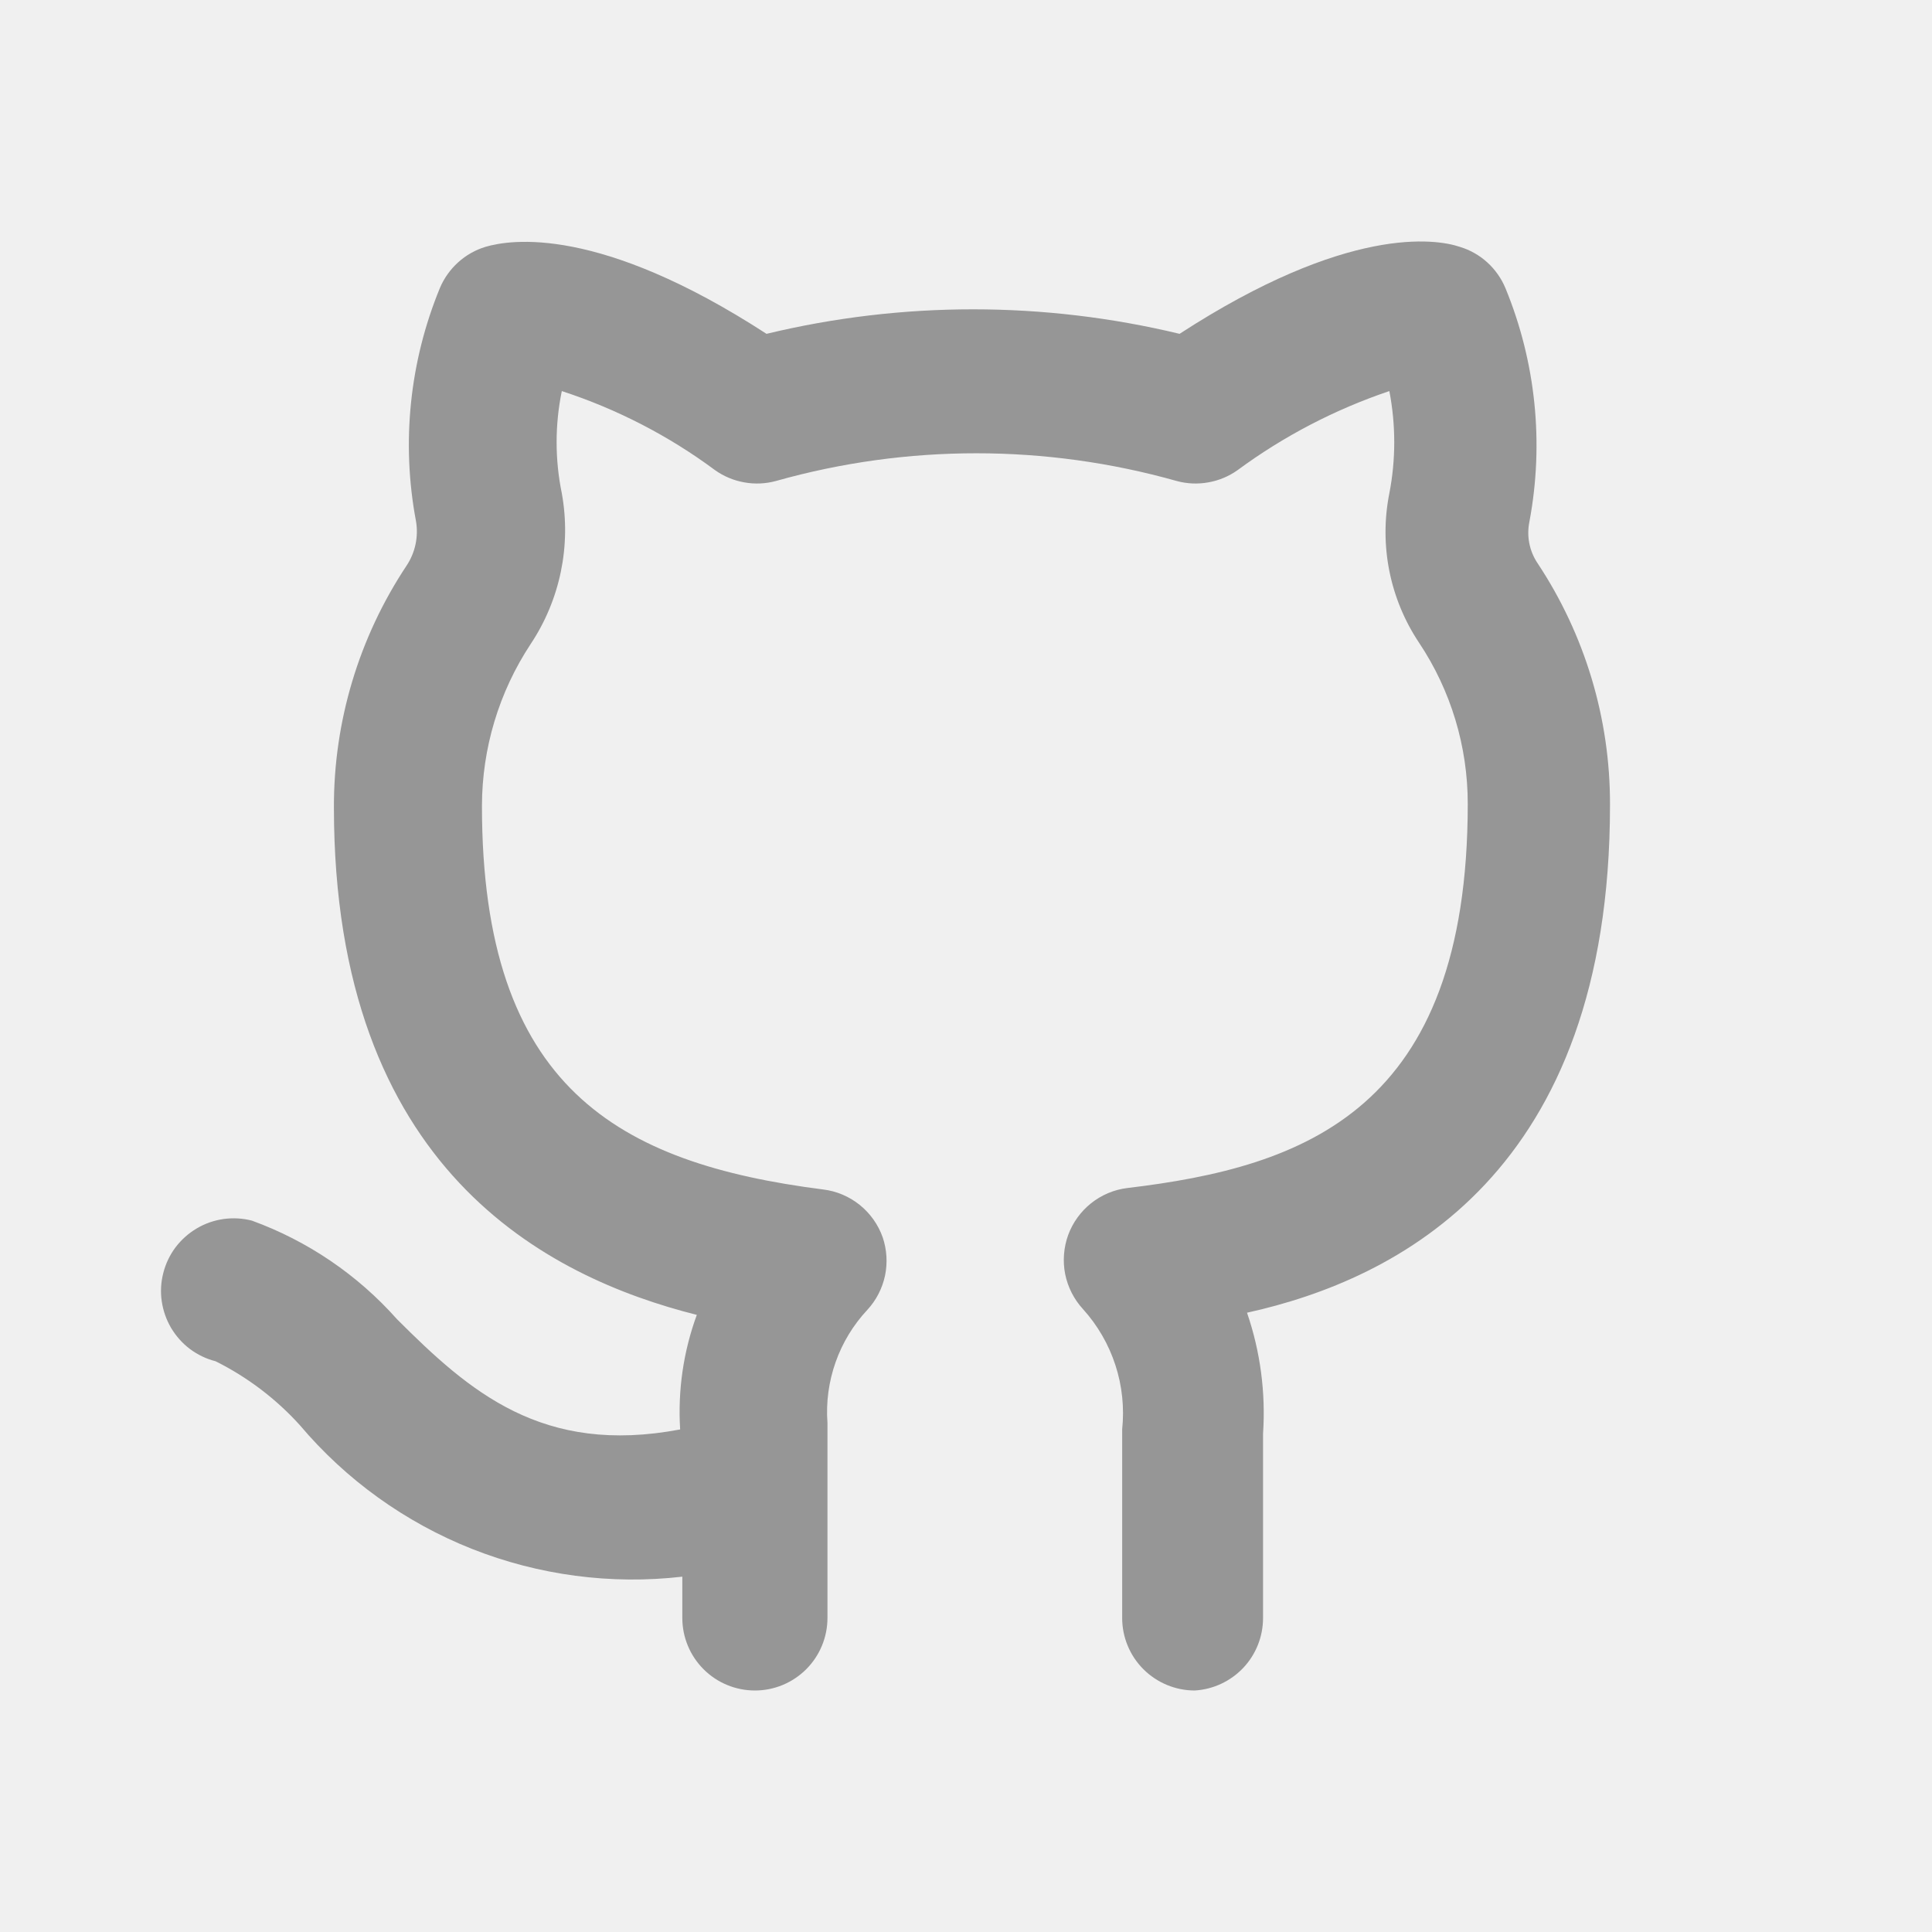
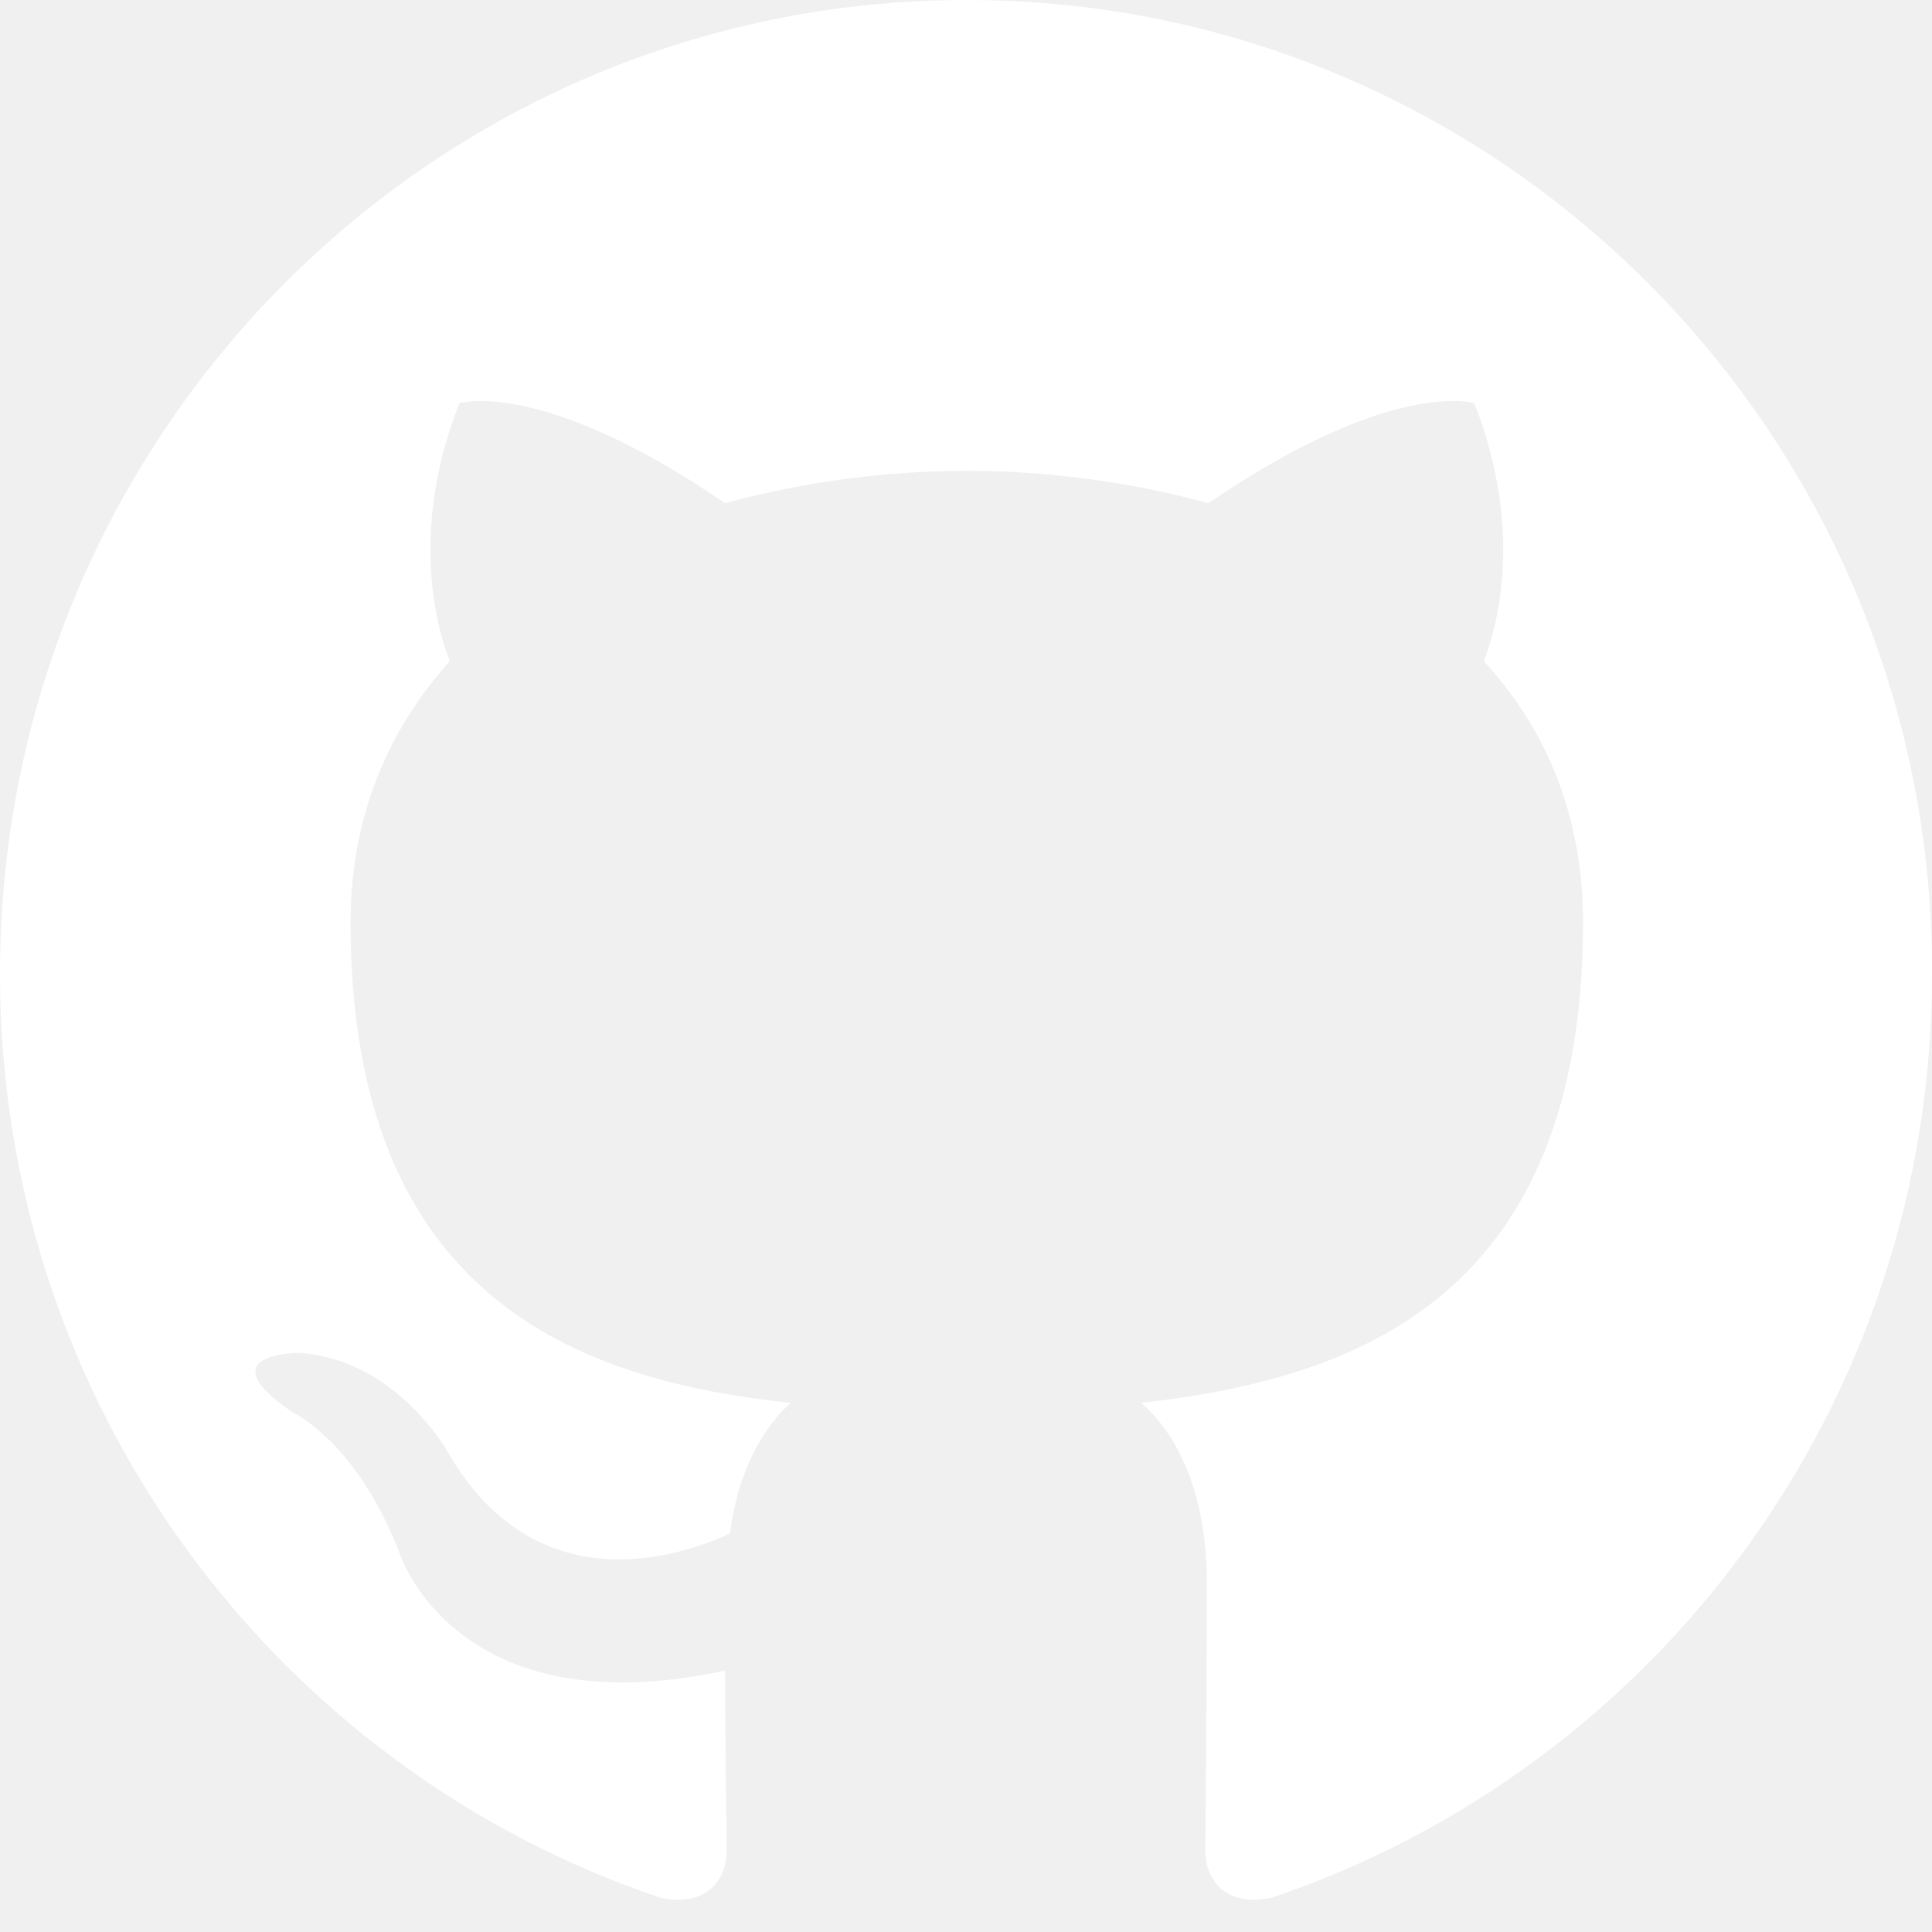
- <svg xmlns="http://www.w3.org/2000/svg" width="24" height="24" viewBox="0 0 24 24" fill="none">
-   <path d="M14.842 21C14.603 21 14.374 20.905 14.204 20.736C14.035 20.567 13.94 20.338 13.94 20.099V17.757C13.968 17.488 13.94 17.215 13.856 16.958C13.772 16.7 13.635 16.463 13.453 16.262C13.341 16.14 13.265 15.99 13.232 15.828C13.2 15.666 13.213 15.498 13.269 15.342C13.326 15.187 13.425 15.05 13.554 14.947C13.684 14.844 13.839 14.778 14.004 14.758C16.204 14.496 18.233 13.794 18.233 9.984C18.233 9.272 18.023 8.576 17.628 7.984C17.264 7.439 17.131 6.771 17.259 6.128C17.34 5.709 17.34 5.278 17.259 4.858C16.584 5.086 15.948 5.417 15.374 5.84C15.266 5.917 15.142 5.969 15.011 5.992C14.88 6.016 14.745 6.01 14.617 5.975C12.989 5.516 11.267 5.516 9.639 5.975C9.511 6.01 9.376 6.016 9.245 5.992C9.114 5.969 8.99 5.917 8.882 5.84C8.305 5.412 7.662 5.081 6.979 4.858C6.893 5.277 6.893 5.709 6.979 6.128C7.097 6.779 6.958 7.451 6.591 8.002C6.198 8.598 5.988 9.296 5.987 10.011C5.987 13.515 7.682 14.451 10.225 14.776C10.392 14.796 10.549 14.863 10.68 14.968C10.81 15.073 10.909 15.212 10.965 15.37C11.017 15.523 11.027 15.688 10.994 15.847C10.96 16.005 10.885 16.152 10.775 16.271C10.6 16.458 10.465 16.68 10.38 16.922C10.295 17.163 10.26 17.42 10.279 17.676V20.099C10.279 20.338 10.184 20.567 10.015 20.736C9.846 20.905 9.617 21 9.378 21C9.138 21 8.909 20.905 8.74 20.736C8.571 20.567 8.476 20.338 8.476 20.099V19.586C7.59 19.688 6.692 19.569 5.863 19.241C5.034 18.912 4.299 18.384 3.724 17.703C3.428 17.376 3.073 17.107 2.678 16.91C2.563 16.881 2.455 16.829 2.36 16.758C2.265 16.687 2.186 16.597 2.125 16.495C2.065 16.393 2.026 16.28 2.009 16.163C1.992 16.046 1.999 15.926 2.029 15.812C2.058 15.697 2.11 15.589 2.181 15.494C2.253 15.4 2.342 15.32 2.444 15.26C2.546 15.199 2.659 15.16 2.777 15.143C2.894 15.127 3.014 15.133 3.129 15.163C3.822 15.415 4.442 15.836 4.932 16.388C5.834 17.289 6.736 18.081 8.449 17.757C8.419 17.274 8.489 16.789 8.656 16.334C6.799 15.866 4.148 14.532 4.148 10.029C4.145 8.962 4.459 7.918 5.049 7.029C5.159 6.865 5.201 6.665 5.167 6.471C4.984 5.498 5.088 4.494 5.464 3.579C5.515 3.457 5.593 3.348 5.691 3.259C5.789 3.17 5.906 3.104 6.032 3.066C6.339 2.976 7.439 2.795 9.522 4.147C11.208 3.741 12.966 3.741 14.653 4.147C16.736 2.795 17.836 2.966 18.133 3.066C18.26 3.104 18.377 3.17 18.475 3.259C18.573 3.348 18.65 3.457 18.701 3.579C19.079 4.497 19.182 5.504 18.999 6.48C18.981 6.567 18.98 6.658 18.997 6.746C19.014 6.834 19.048 6.918 19.098 6.993C19.69 7.885 20.004 8.932 20 10.002C20 14.569 17.367 15.893 15.491 16.307C15.657 16.79 15.724 17.302 15.69 17.811V20.099C15.69 20.329 15.603 20.55 15.445 20.718C15.287 20.885 15.072 20.986 14.842 21Z" fill="#969696" />
+ <svg xmlns="http://www.w3.org/2000/svg" width="16" height="16" viewBox="0 0 16 16" fill="none">
+   <g clip-path="url(#clip0_22302_1428)">
+     <path fill-rule="evenodd" clip-rule="evenodd" d="M8.007 0C3.579 0 0 3.606 0 8.066C0 11.632 2.293 14.65 5.475 15.718C5.872 15.798 6.018 15.544 6.018 15.331C6.018 15.144 6.005 14.503 6.005 13.835C3.778 14.316 3.314 12.874 3.314 12.874C2.956 11.939 2.426 11.698 2.426 11.698C1.697 11.204 2.479 11.204 2.479 11.204C3.287 11.258 3.712 12.032 3.712 12.032C4.427 13.261 5.581 12.914 6.045 12.7C6.111 12.179 6.323 11.819 6.548 11.618C4.772 11.431 2.903 10.737 2.903 7.639C2.903 6.757 3.221 6.036 3.725 5.475C3.645 5.275 3.367 4.447 3.805 3.339C3.805 3.339 4.481 3.125 6.005 4.167C6.657 3.99 7.331 3.9 8.007 3.899C8.683 3.899 9.372 3.993 10.008 4.167C11.533 3.125 12.209 3.339 12.209 3.339C12.646 4.447 12.368 5.275 12.288 5.475C12.805 6.036 13.11 6.757 13.11 7.639C13.11 10.737 11.241 11.418 9.451 11.618C9.743 11.872 9.995 12.353 9.995 13.114C9.995 14.196 9.982 15.064 9.982 15.331C9.982 15.544 10.128 15.798 10.525 15.718C13.707 14.65 16 11.632 16 8.066C16.013 3.606 12.421 0 8.007 0Z" fill="white" />
+   </g>
+   <defs>
+     <clipPath id="clip0_22302_1428">
+       <rect width="16" height="16" fill="white" />
+     </clipPath>
+   </defs>
</svg>
